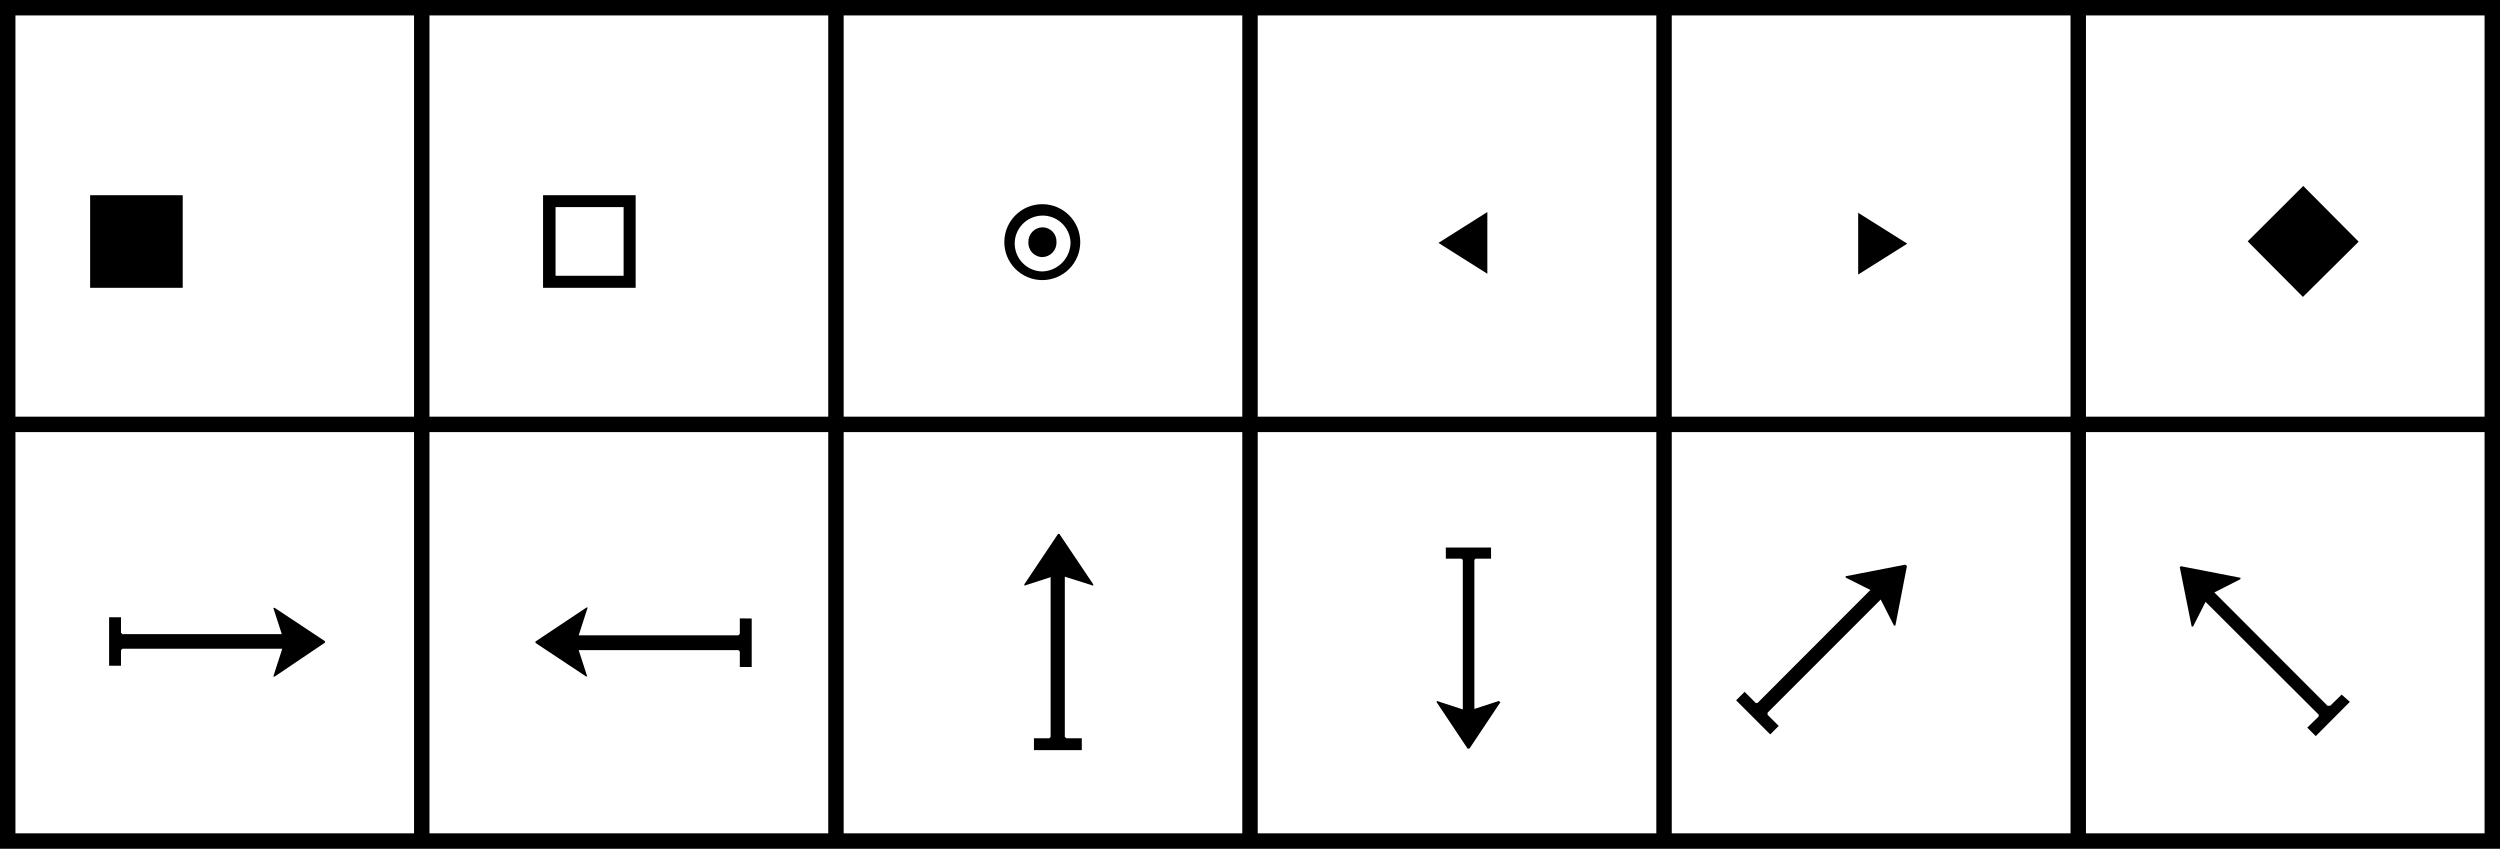
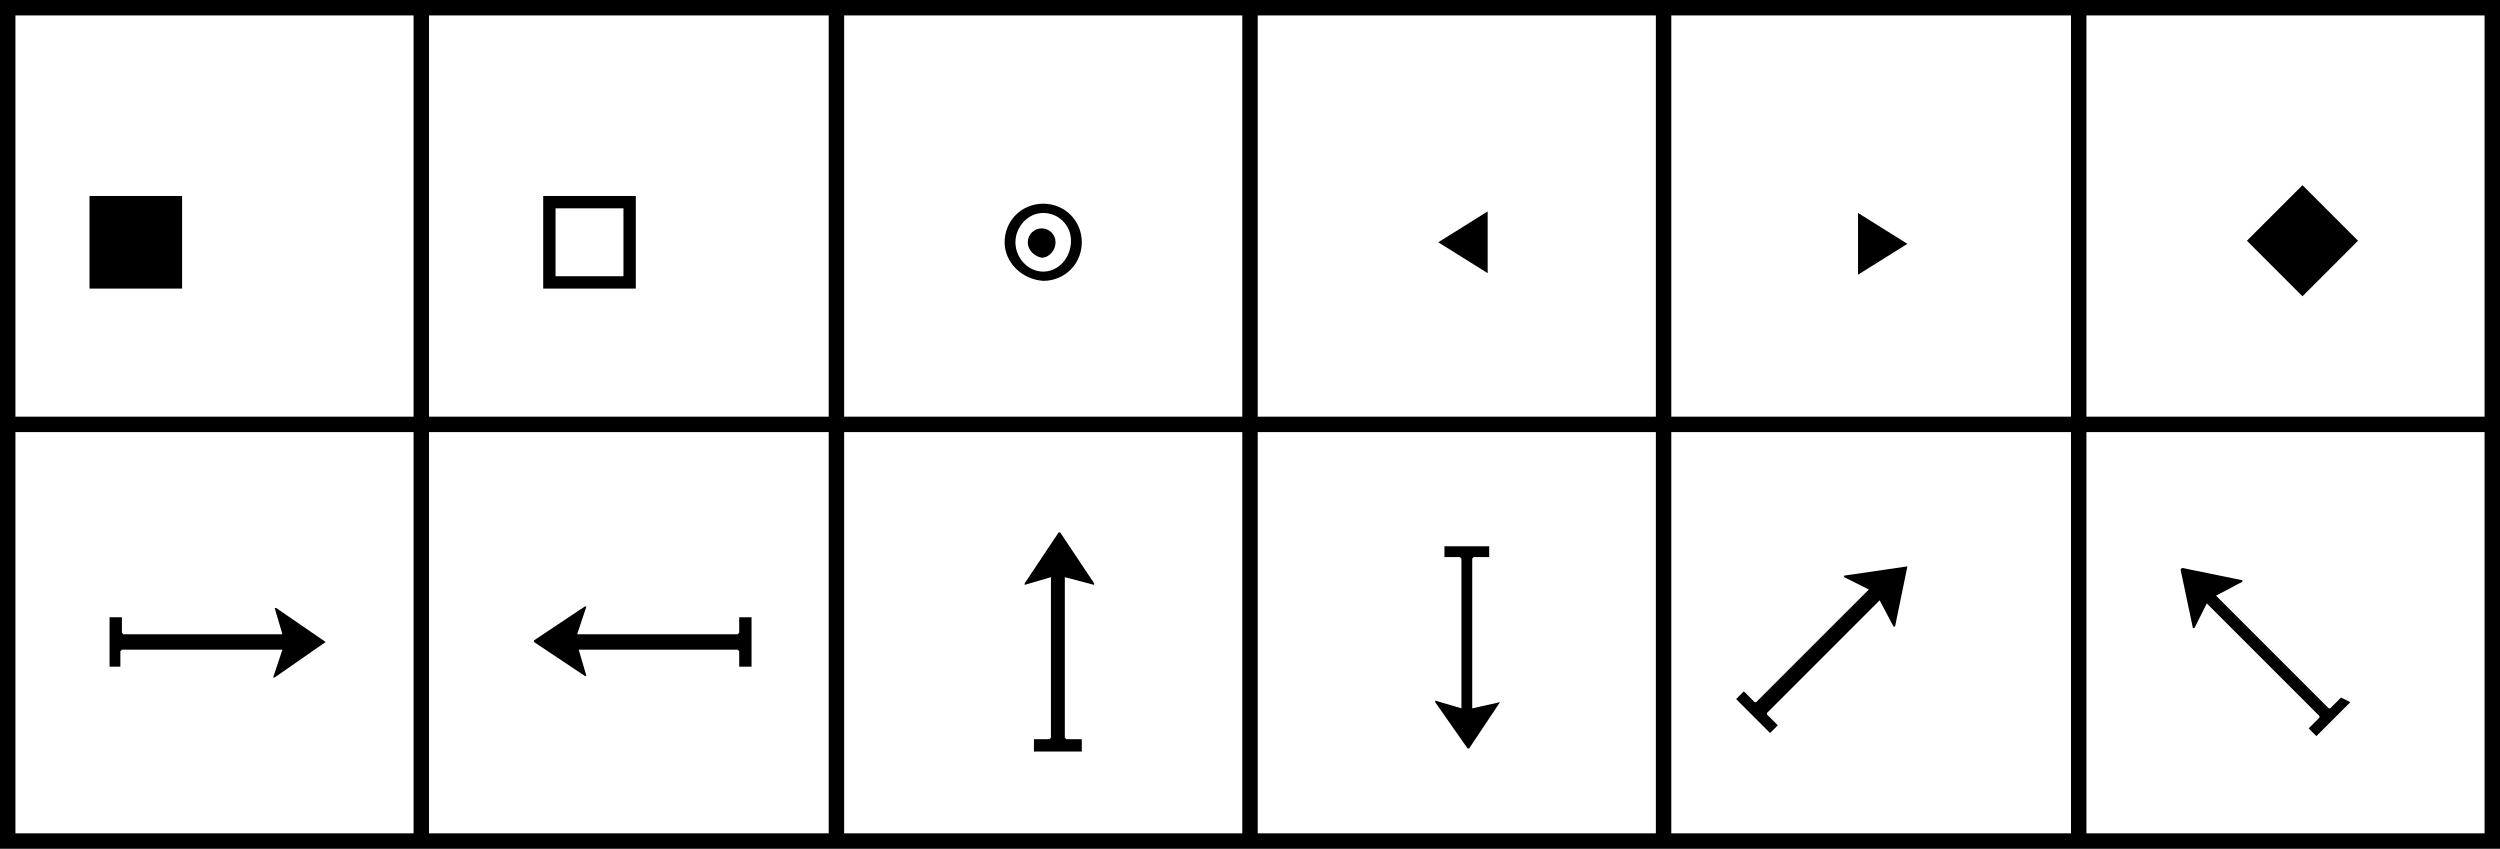
- <svg xmlns="http://www.w3.org/2000/svg" viewBox="0 0 162 55">
-   <defs>
-     <style>.cls-1{fill:none;stroke:#000;stroke-miterlimit:10;}</style>
-   </defs>
-   <g id="Calque_2" data-name="Calque 2">
-     <g id="Calque_1-2" data-name="Calque 1">
-       <path d="M5.84,12.65h6v6h-6Z" />
-       <path d="M35.19,12.65h6v6h-6Zm5.22,5.22V13.42H36v4.45Z" />
-       <path d="M65.08,15.67a2.46,2.46,0,1,1,2.47,2.48A2.46,2.46,0,0,1,65.08,15.67Zm4.29,0a1.81,1.81,0,1,0-1.82,1.92A1.89,1.89,0,0,0,69.37,15.64Zm-2.73,0a.93.93,0,0,1,.91-.94.91.91,0,0,1,.91.93.94.94,0,0,1-.91,1A.92.92,0,0,1,66.64,15.67Z" />
-       <path d="M93.21,15.74l3.17-2v4Z" />
-       <path d="M120.41,13.79l3.18,2-3.18,2Z" />
-       <path d="M145.65,15.64l3.6-3.59,3.59,3.61-3.61,3.58Z" />
-       <path d="M21.06,41.55v.09l-3.26,2.2-.09,0,.58-1.8H7.93l-.09.1v1H7.07V40h.77v1l.09.09H18.26l-.55-1.7.09,0Z" />
-       <path d="M48.71,40.08v3.14h-.77v-1l-.09-.09H37.5l.55,1.7-.08,0L34.7,41.66v-.09L38,39.37l.08,0-.58,1.8H47.85l.09-.1v-1Z" />
-       <path d="M69,37.37V47.75l.1.09h1v.77H67v-.77h1l.08-.09V37.4l-1.7.55,0-.09,2.18-3.26h.09l2.19,3.26,0,.09Z" />
-       <path d="M97.22,45.51l-2,3H95.1l-2-3,0-.09,1.69.55V36.28l-.1-.08h-1v-.72h2.93v.72h-1l-.08.08v9.66l1.59-.52Z" />
-       <path d="M123.57,36.68l-.75,3.86-.09,0-.86-1.69-7.33,7.33,0,.14.72.72-.55.55-2.21-2.21.55-.55.72.72h.12l7.31-7.32-1.6-.8,0-.09,3.86-.75Z" />
-       <path d="M152.27,45.48l-2.21,2.22-.55-.55.74-.72v-.12L142.92,39l-.81,1.6-.09,0-.77-3.84.07-.07,3.86.75,0,.09-1.69.86,7.33,7.34H151l.74-.72Z" />
-       <rect class="cls-1" x="0.5" y="0.5" width="161" height="54" />
-       <line class="cls-1" x1="0.5" y1="27.5" x2="161.5" y2="27.5" />
-       <line class="cls-1" x1="134.67" y1="0.5" x2="134.67" y2="54.5" />
-       <line class="cls-1" x1="107.83" y1="0.5" x2="107.83" y2="54.5" />
-       <line class="cls-1" x1="81" y1="0.5" x2="81" y2="54.5" />
-       <line class="cls-1" x1="54.17" y1="0.5" x2="54.17" y2="54.5" />
-       <line class="cls-1" x1="27.33" y1="0.5" x2="27.33" y2="54.5" />
-     </g>
+ <svg xmlns="http://www.w3.org/2000/svg" version="1.1" id="Calque_1" x="0px" y="0px" viewBox="0 0 162 55" style="enable-background:new 0 0 162 55;" xml:space="preserve">
+   <style type="text/css">
+ 	.st0{fill:none;stroke:#000000;stroke-miterlimit:10;}
+ </style>
+   <g>
+     <path d="M5.8,12.7h6v6h-6V12.7z" />
+     <path d="M35.2,12.7h6v6h-6V12.7z M40.4,17.9v-4.4H36v4.4H40.4z" />
+     <path d="M65.1,15.7c0-1.4,1.1-2.5,2.5-2.5c1.4,0,2.5,1.1,2.5,2.5c0,1.4-1.1,2.5-2.5,2.5C66.2,18.1,65.1,17,65.1,15.7z M69.4,15.6   c0-1-0.8-1.8-1.8-1.8c-1,0-1.8,0.9-1.8,1.9c0,1,0.8,1.9,1.8,1.9C68.6,17.6,69.4,16.7,69.4,15.6z M66.6,15.7c0-0.5,0.4-0.9,0.9-0.9   c0.5,0,0.9,0.4,0.9,0.9c0,0.5-0.4,1-0.9,1C67,16.6,66.6,16.2,66.6,15.7z" />
+     <path d="M93.2,15.7l3.2-2v4L93.2,15.7z" />
+     <path d="M120.4,13.8l3.2,2l-3.2,2V13.8z" />
+     <path d="M145.6,15.6l3.6-3.6l3.6,3.6l-3.6,3.6L145.6,15.6z" />
+   </g>
+   <g>
+     <path d="M21.1,41.6L21.1,41.6l-3.3,2.3l-0.1,0l0.6-1.8H7.9l-0.1,0.1v1H7.1V40h0.8v1l0.1,0.1h10.3l-0.5-1.7l0.1,0L21.1,41.6z" />
+     <path d="M48.7,40.1v3.1h-0.8v-1l-0.1-0.1H37.5l0.5,1.7l-0.1,0l-3.3-2.2v-0.1l3.3-2.2l0.1,0l-0.6,1.8h10.4l0.1-0.1v-1H48.7z" />
+     <path d="M69,37.4v10.4l0.1,0.1h1v0.8H67v-0.8h1l0.1-0.1V37.4l-1.7,0.5l0-0.1l2.2-3.3h0.1l2.2,3.3l0,0.1L69,37.4z" />
+     <path d="M97.2,45.5l-2,3h-0.1l-2.1-3l0-0.1l1.7,0.5v-9.7l-0.1-0.1h-1v-0.7h2.9v0.7h-1l-0.1,0.1v9.7L97.2,45.5L97.2,45.5z" />
+     <path d="M123.6,36.7l-0.8,3.9l-0.1,0l-0.9-1.7l-7.3,7.3l0,0.1l0.7,0.7l-0.5,0.5l-2.2-2.2l0.5-0.5l0.7,0.7h0.1l7.3-7.3l-1.6-0.8   l0-0.1L123.6,36.7L123.6,36.7z" />
+     <path d="M152.3,45.5l-2.2,2.2l-0.5-0.5l0.7-0.7v-0.1l-7.3-7.3l-0.8,1.6l-0.1,0l-0.8-3.8l0.1-0.1l3.9,0.8l0,0.1l-1.7,0.9l7.3,7.3   l0.1,0l0.7-0.7L152.3,45.5z" />
+   </g>
+   <g>
+     <rect x="0.5" y="0.5" class="st0" width="161" height="54" />
+     <line class="st0" x1="0.5" y1="27.5" x2="161.5" y2="27.5" />
+     <line class="st0" x1="134.7" y1="0.5" x2="134.7" y2="54.5" />
+     <line class="st0" x1="107.8" y1="0.5" x2="107.8" y2="54.5" />
+     <line class="st0" x1="81" y1="0.5" x2="81" y2="54.5" />
+     <line class="st0" x1="54.2" y1="0.5" x2="54.2" y2="54.5" />
+     <line class="st0" x1="27.3" y1="0.5" x2="27.3" y2="54.5" />
  </g>
</svg>
